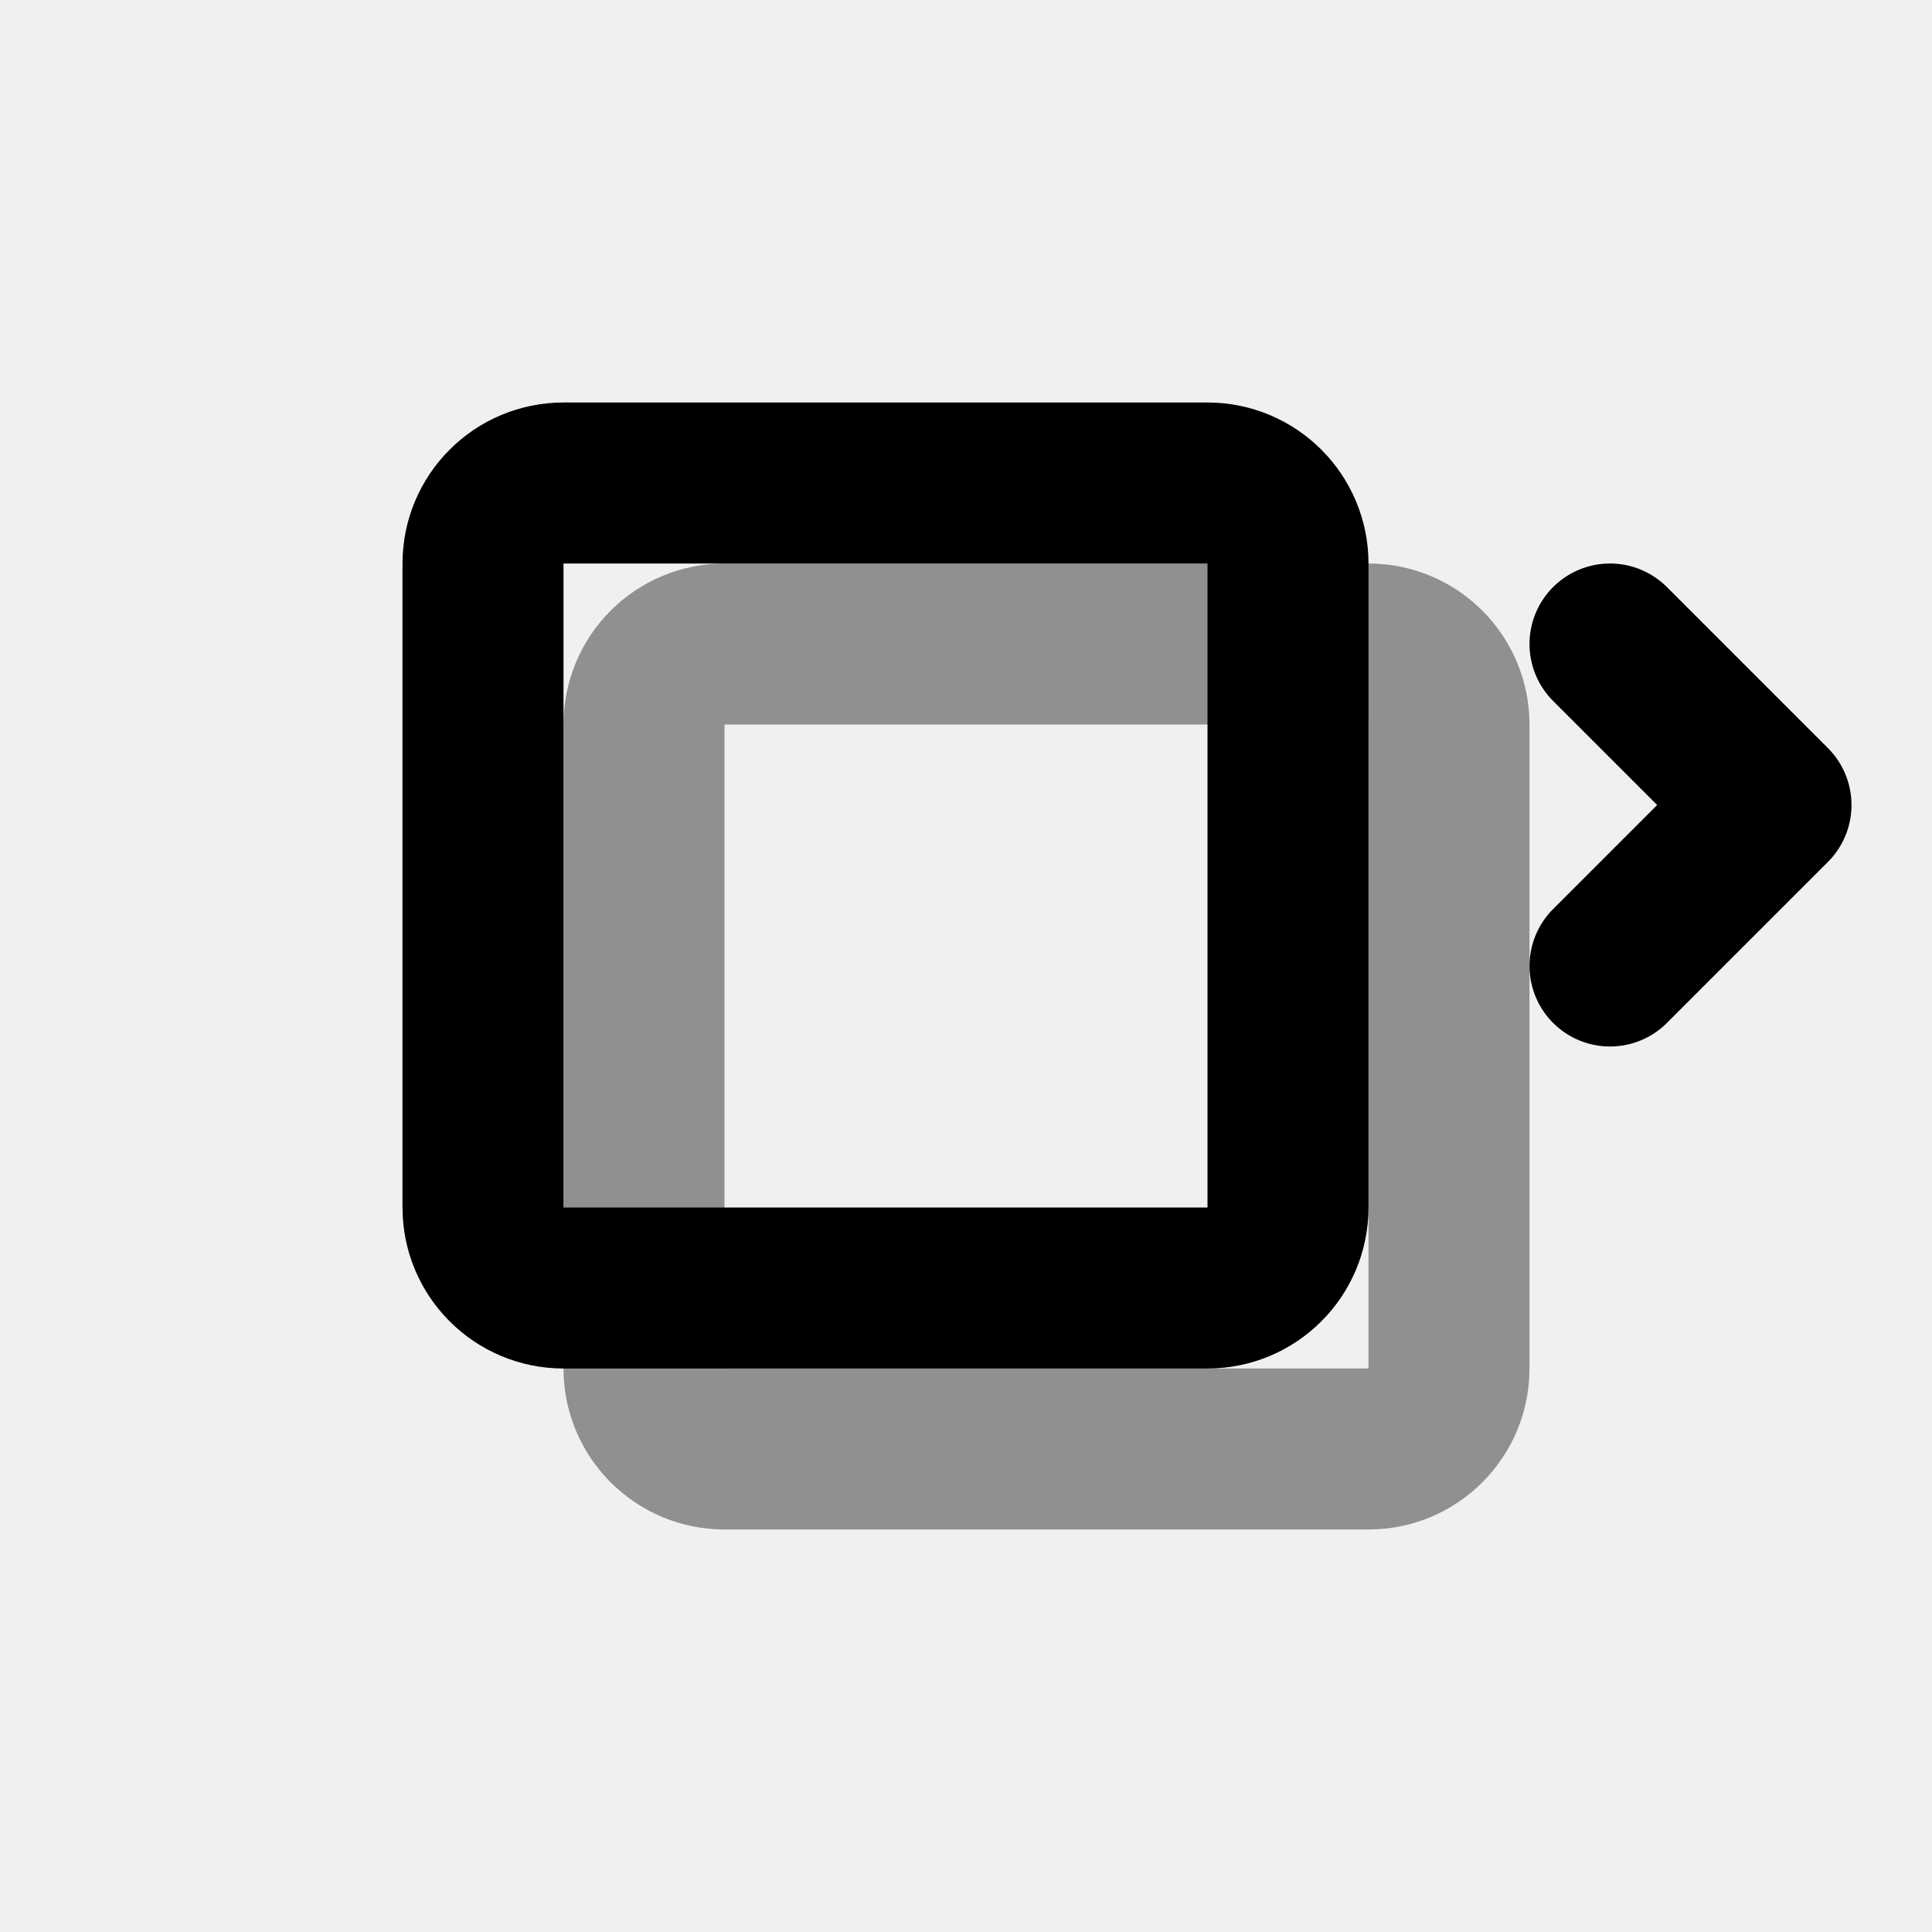
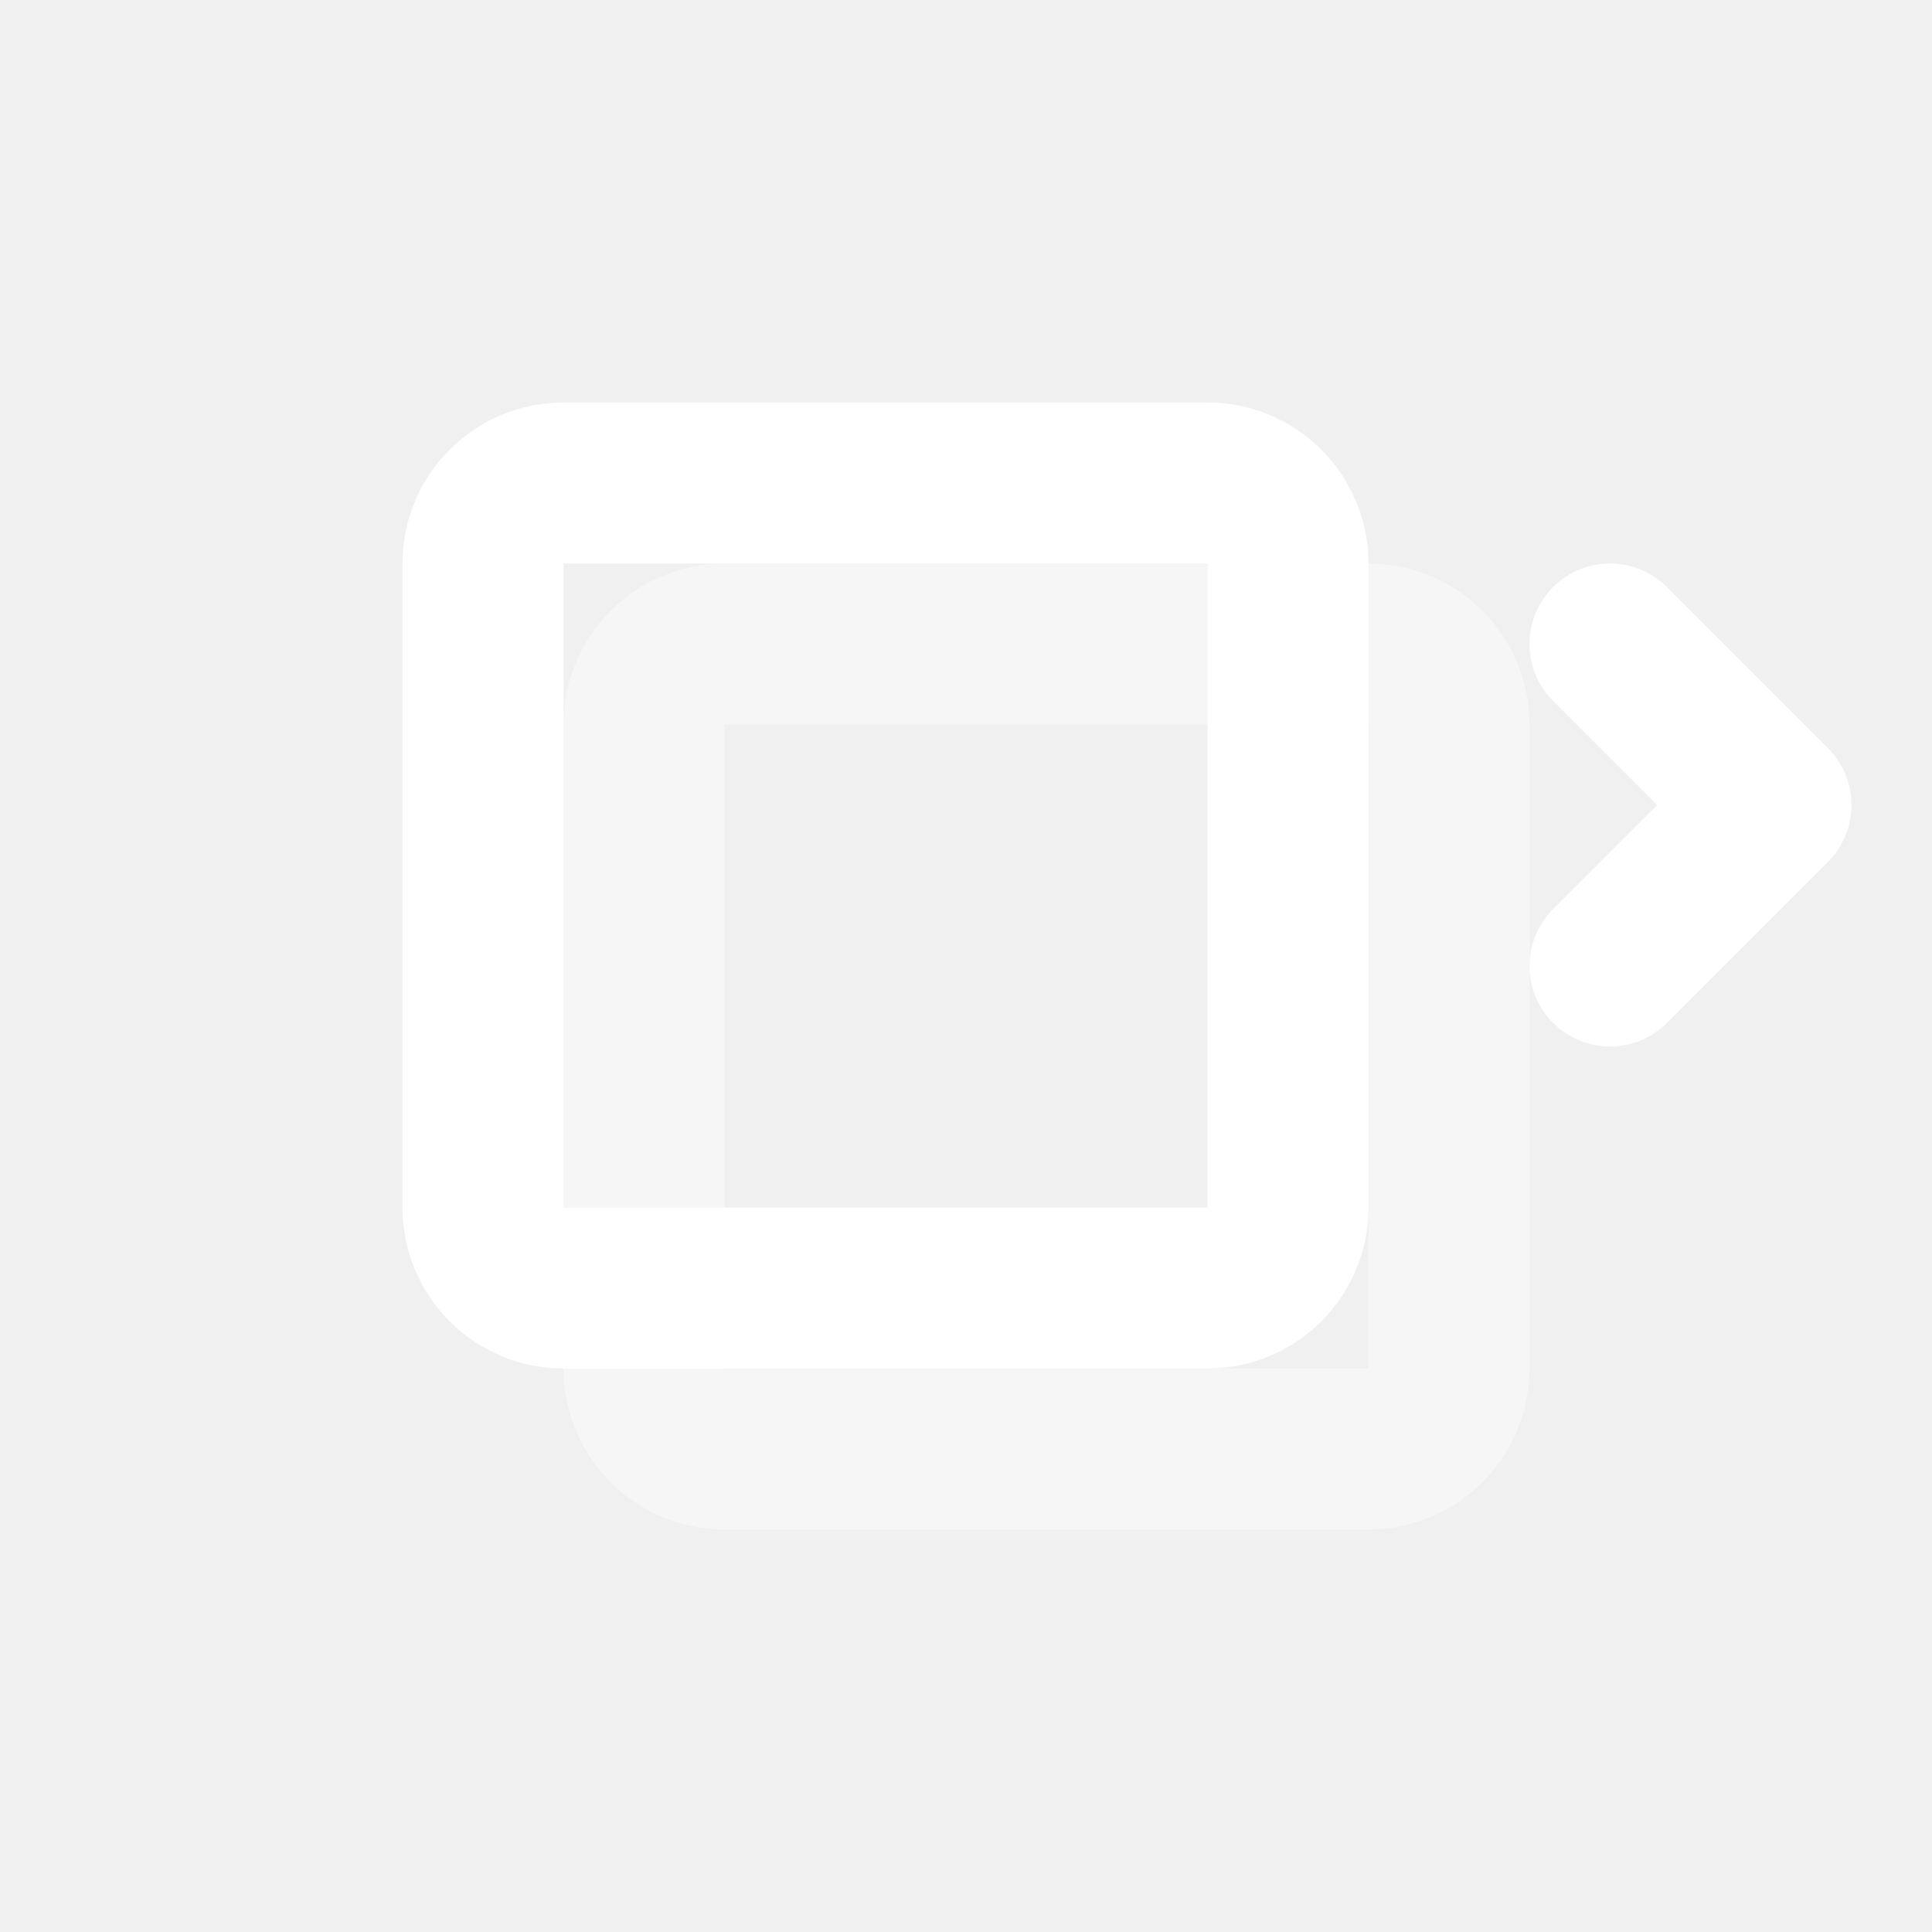
- <svg xmlns="http://www.w3.org/2000/svg" width="24" height="24" viewBox="0 0 24 24" fill="none" stroke="currentColor" stroke-width="2" stroke-linecap="round" stroke-linejoin="round">
+ <svg xmlns="http://www.w3.org/2000/svg" color="white" width="24" height="24" viewBox="0 0 24 24" fill="none" stroke="white" stroke-width="2" stroke-linecap="round" stroke-linejoin="round">
  <rect x="6" y="6" width="10" height="10" rx="1" />
  <rect x="8" y="8" width="10" height="10" rx="1" opacity="0.4" />
  <path d="M20 12l2-2-2-2" />
</svg>
